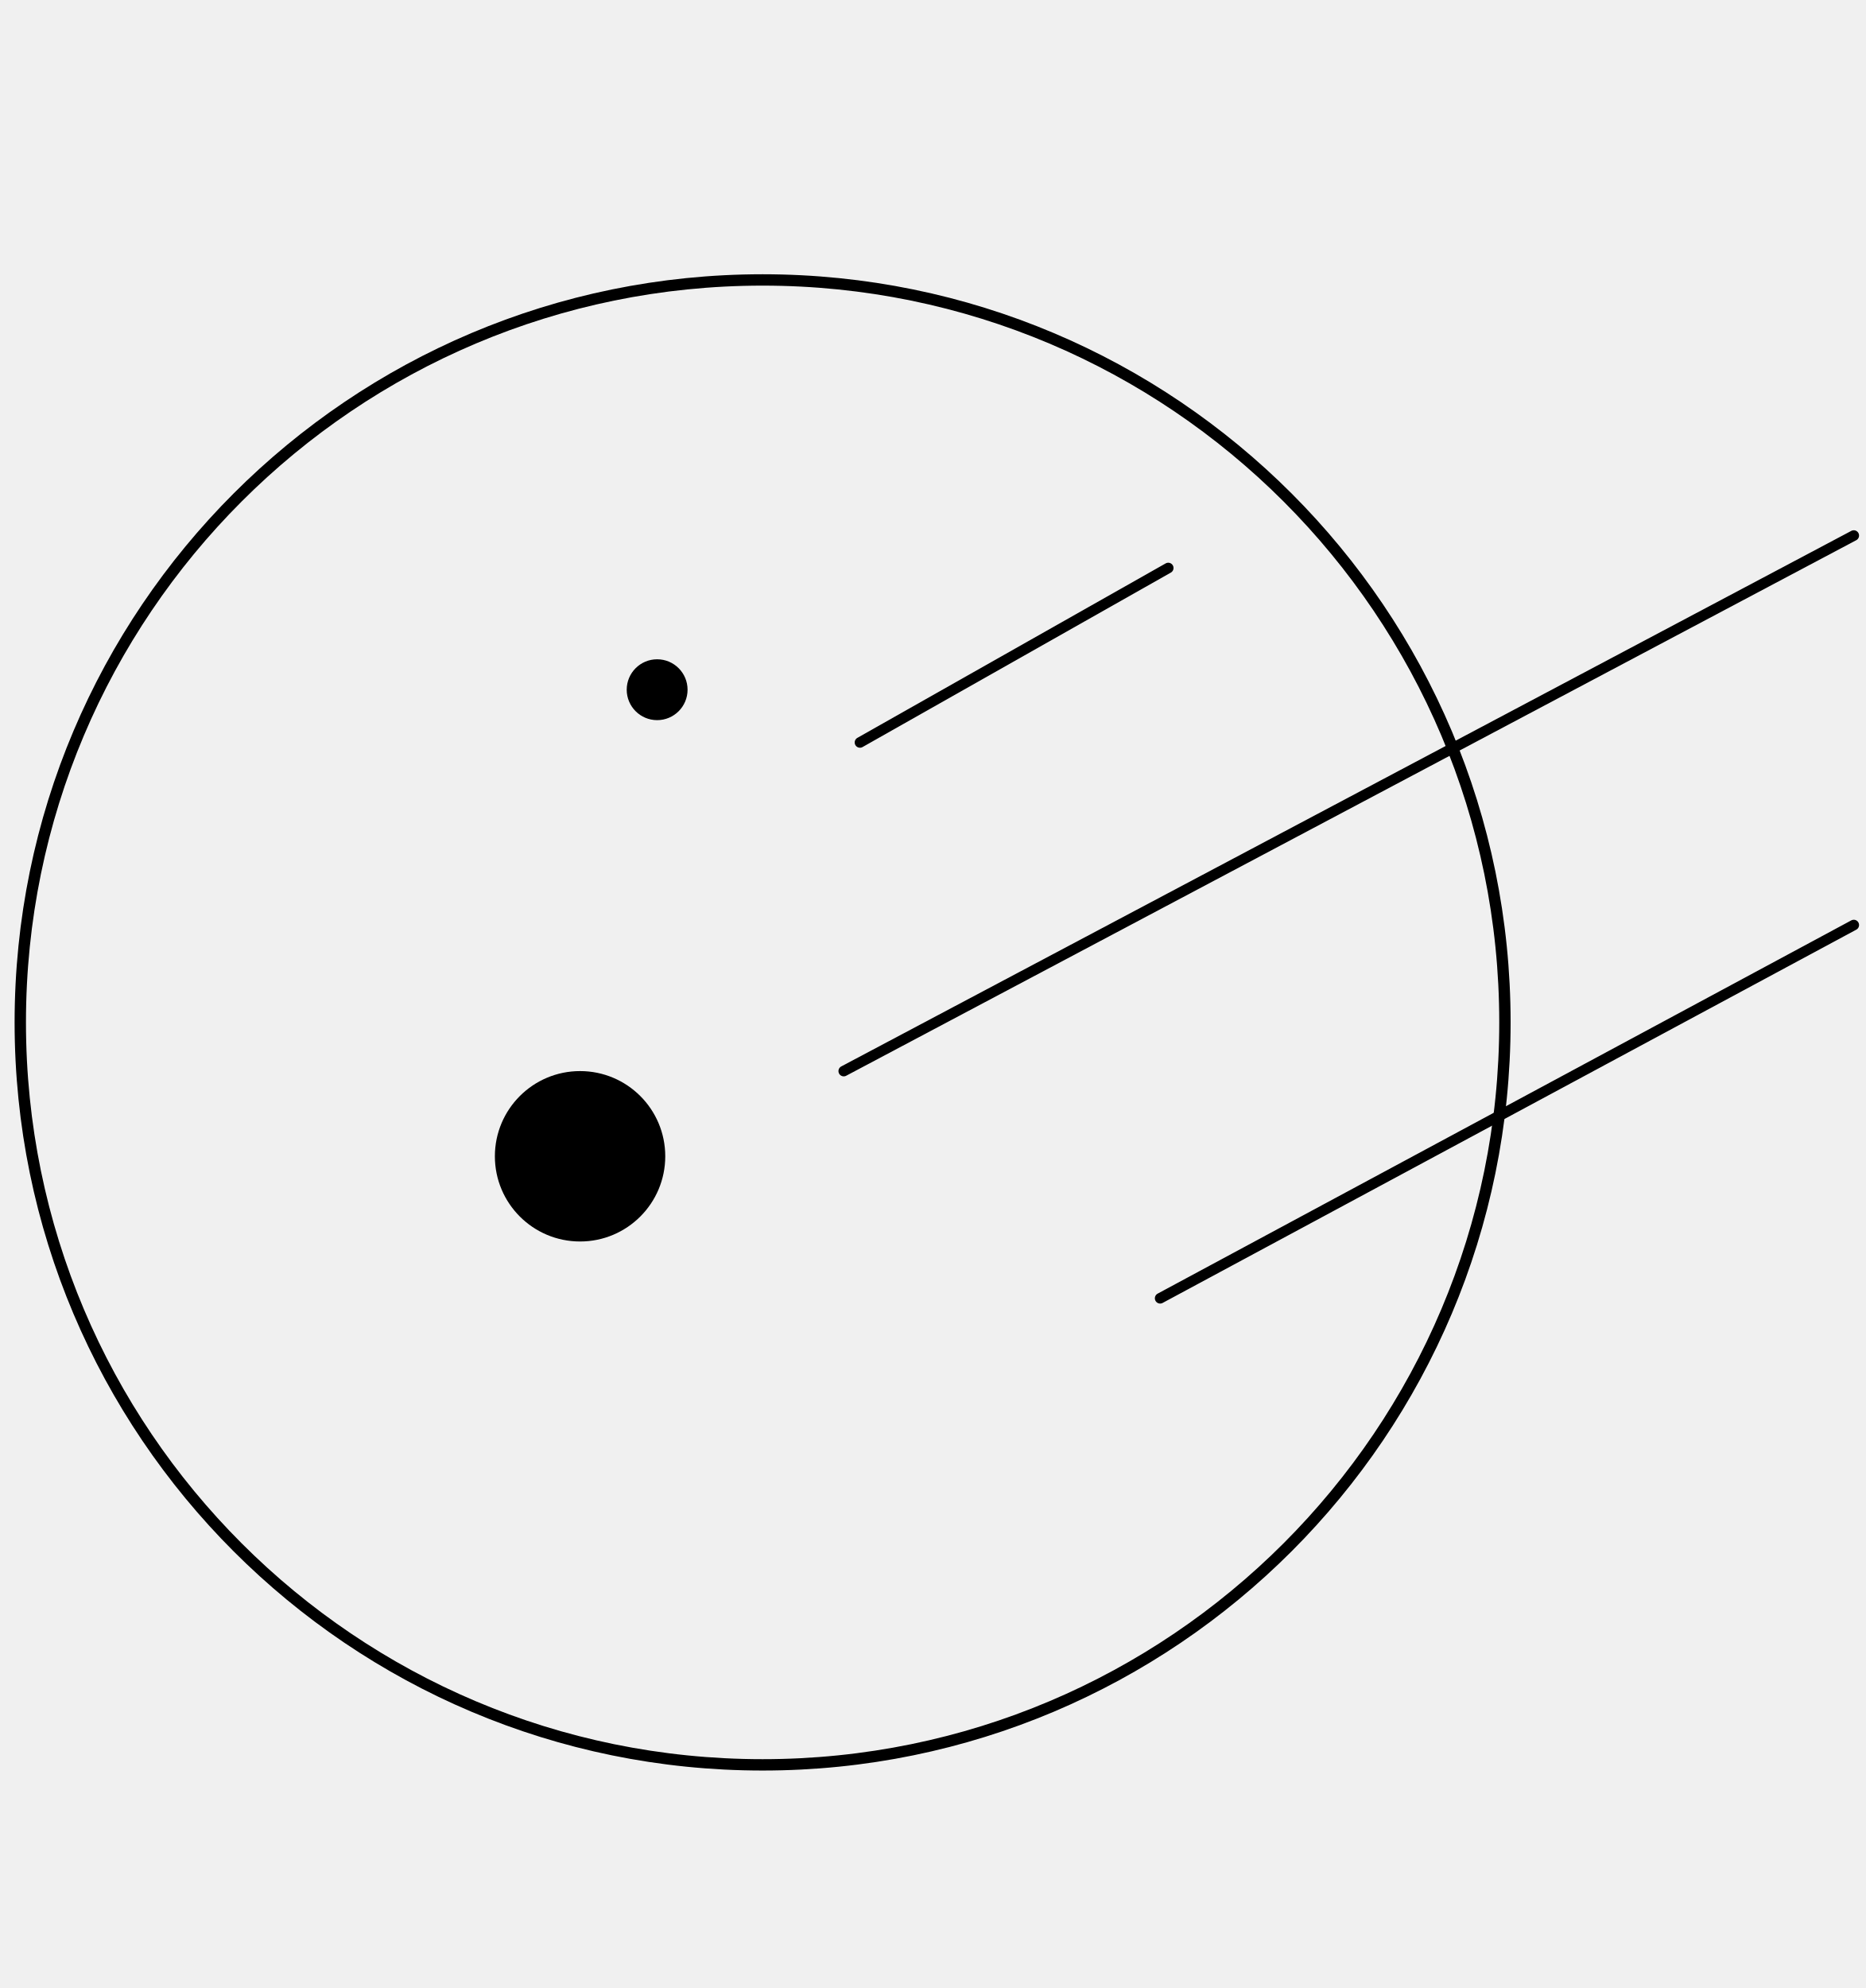
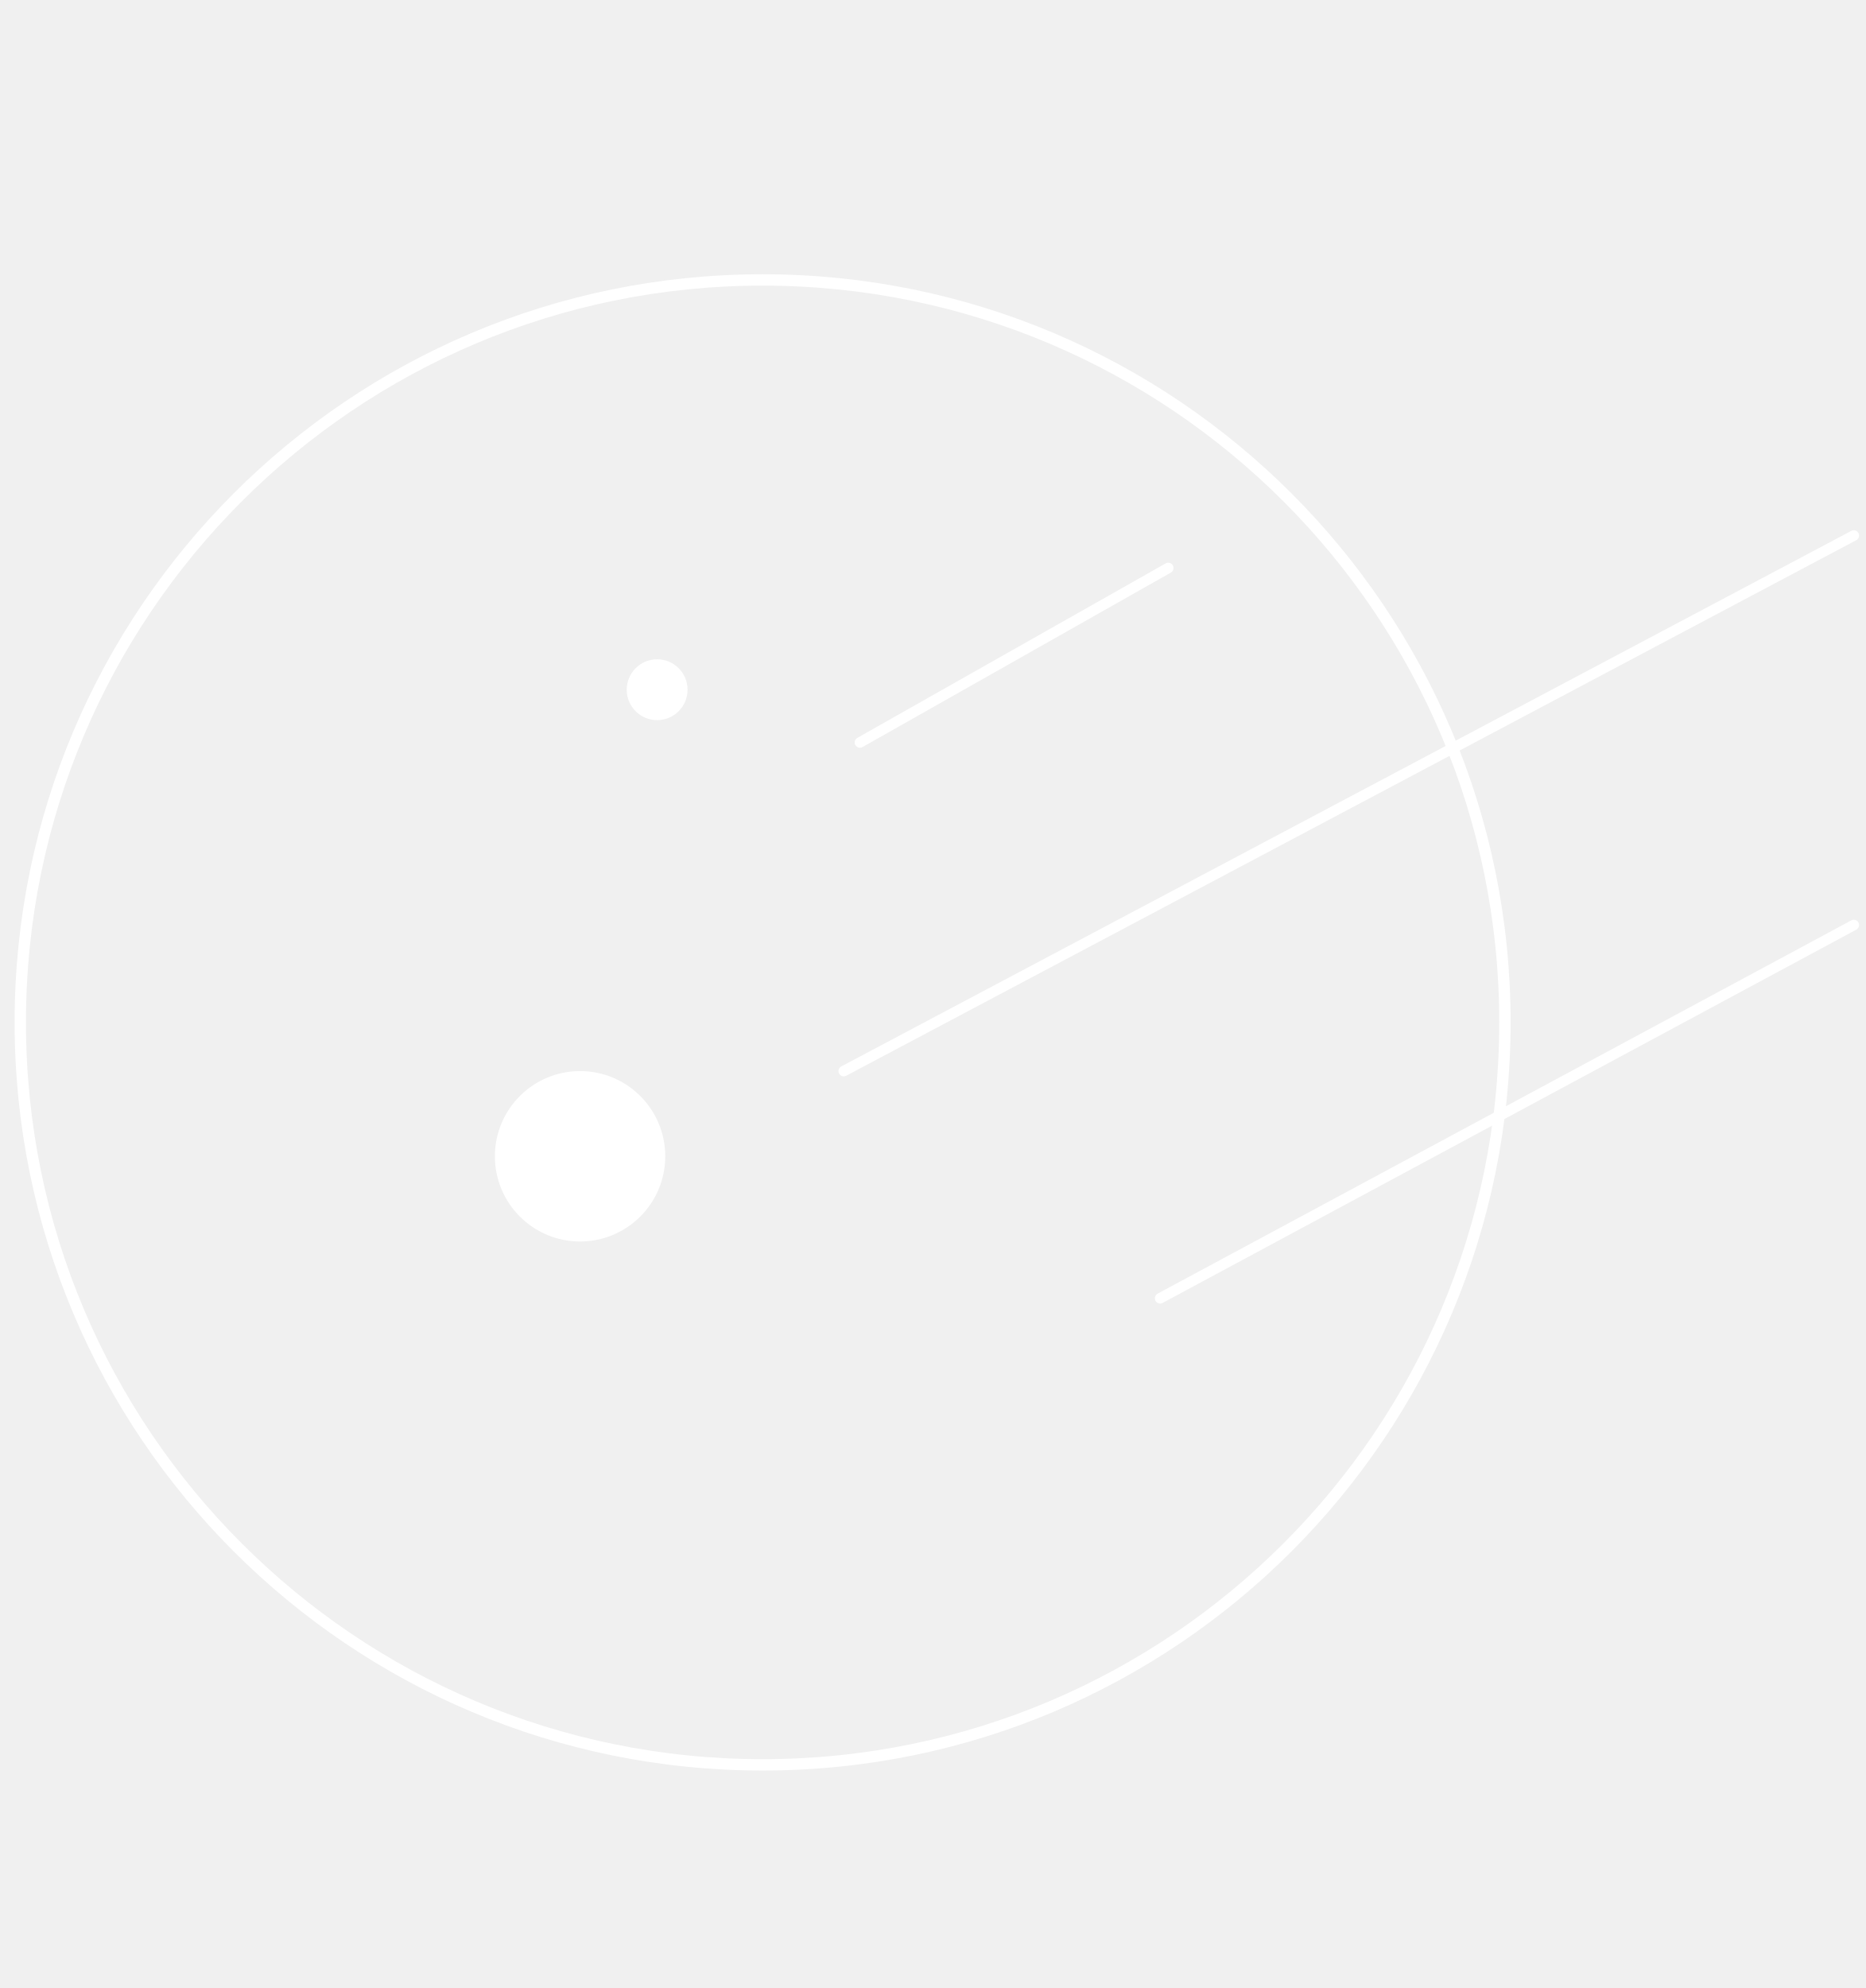
<svg xmlns="http://www.w3.org/2000/svg" viewBox="0 0 460 490" fill="none" aria-label="meldworks logo">
-   <circle cx="188" cy="252" r="183" stroke="currentColor" stroke-width="2.8" />
-   <circle cx="162" cy="170" r="7.5" fill="currentColor" />
-   <circle cx="143" cy="285" r="21" fill="currentColor" />
-   <line x1="212" y1="183" x2="288" y2="140" stroke="currentColor" stroke-width="2.6" stroke-linecap="round" />
-   <line x1="208" y1="264" x2="457" y2="132" stroke="currentColor" stroke-width="2.6" stroke-linecap="round" />
-   <line x1="286" y1="320" x2="457" y2="228" stroke="currentColor" stroke-width="2.6" stroke-linecap="round" />
+   <circle cx="188" cy="252" r="183" stroke="white" stroke-width="2.8" />
+   <circle cx="162" cy="170" r="7.5" fill="white" />
+   <circle cx="143" cy="285" r="21" fill="white" />
+   <line x1="212" y1="183" x2="288" y2="140" stroke="white" stroke-width="2.6" stroke-linecap="round" />
+   <line x1="208" y1="264" x2="457" y2="132" stroke="white" stroke-width="2.6" stroke-linecap="round" />
+   <line x1="286" y1="320" x2="457" y2="228" stroke="white" stroke-width="2.6" stroke-linecap="round" />
</svg>
